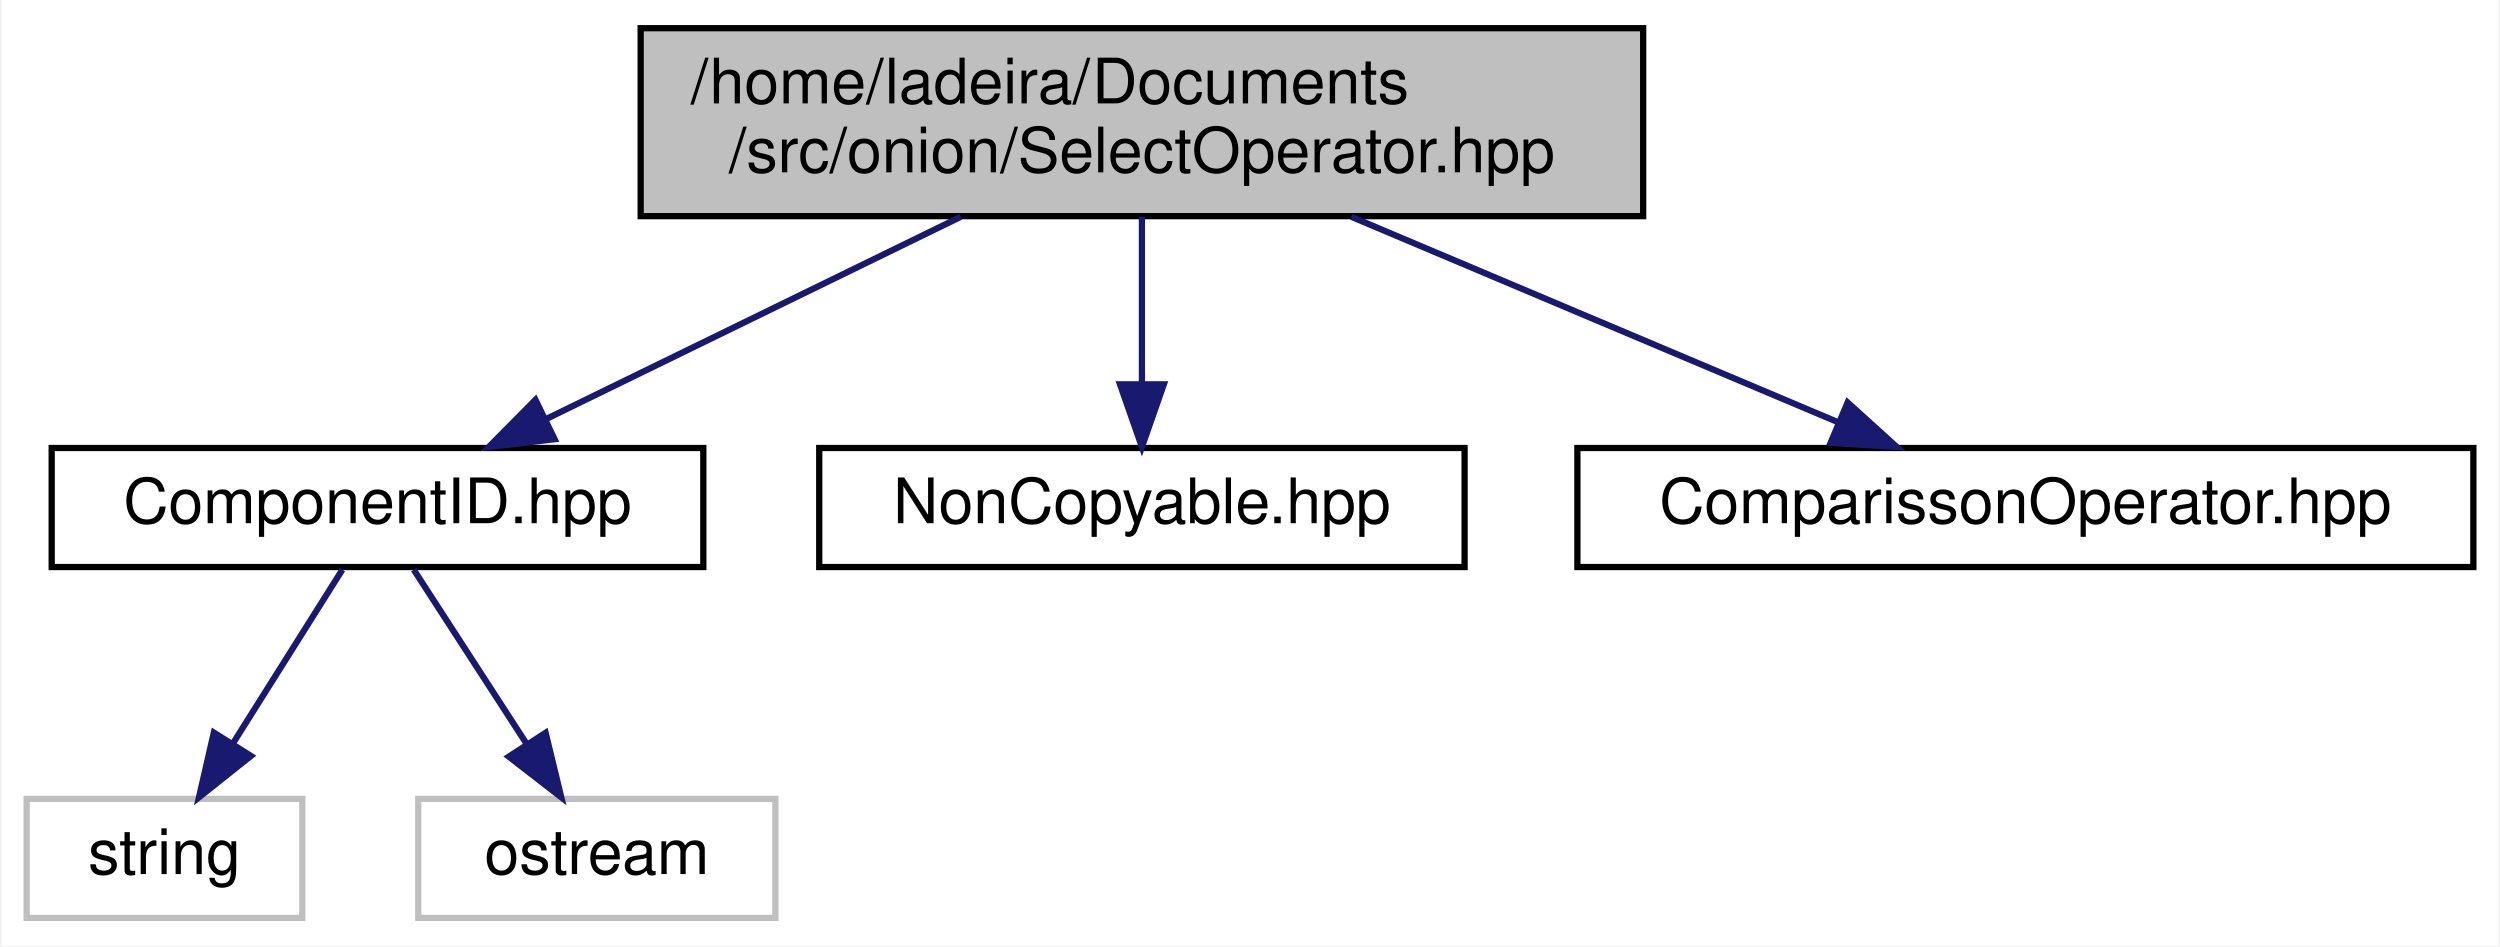
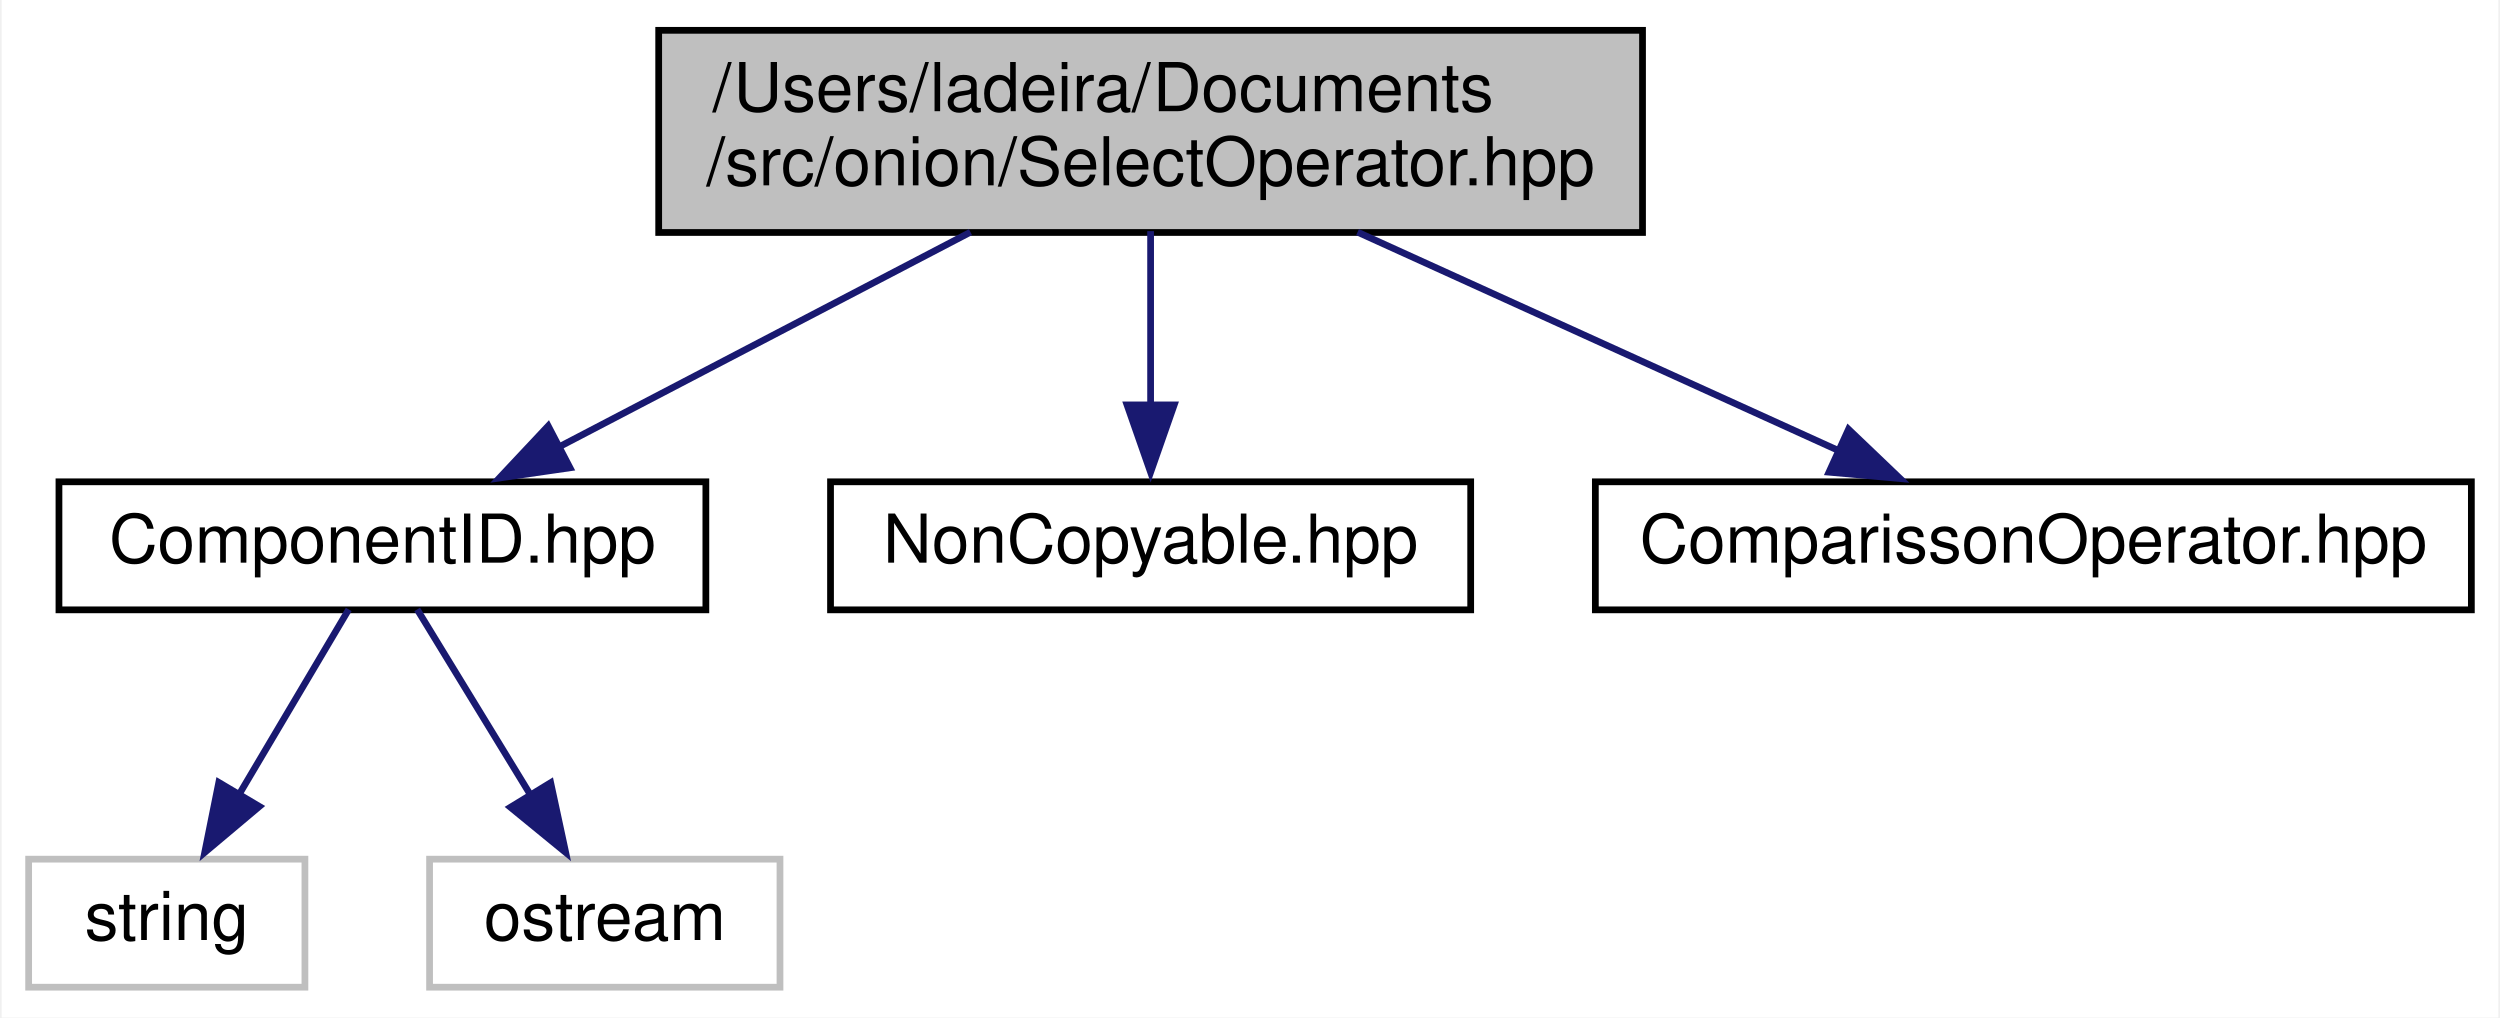
- <svg xmlns="http://www.w3.org/2000/svg" xmlns:xlink="http://www.w3.org/1999/xlink" width="399pt" height="151pt" viewBox="0.00 0.00 398.50 151.00">
+ <svg xmlns="http://www.w3.org/2000/svg" xmlns:xlink="http://www.w3.org/1999/xlink" width="371pt" height="151pt" viewBox="0.00 0.00 370.50 151.00">
  <g id="graph0" class="graph" transform="scale(1 1) rotate(0) translate(4 147)">
-     <polygon fill="white" stroke="transparent" points="-4,4 -4,-147 394.5,-147 394.5,4 -4,4" />
+     <polygon fill="white" stroke="none" points="-4,4 -4,-147 366.5,-147 366.5,4 -4,4" />
    <g id="node1" class="node">
      <g id="a_node1">
        <a xlink:title="This header introduces the SelectOperator class interface.">
-           <polygon fill="#bfbfbf" stroke="black" points="98,-112.5 98,-142.5 258,-142.5 258,-112.5 98,-112.5" />
-           <text text-anchor="start" x="106" y="-130.5" font-family="Helvetica,sans-Serif" font-size="10.00">/home/ladeira/Documents</text>
-           <text text-anchor="middle" x="178" y="-119.5" font-family="Helvetica,sans-Serif" font-size="10.00">/src/onion/SelectOperator.hpp</text>
+           <polygon fill="#bfbfbf" stroke="black" points="93.5,-112.5 93.5,-142.5 239.5,-142.5 239.5,-112.5 93.5,-112.5" />
+           <text text-anchor="start" x="101.5" y="-130.5" font-family="Helvetica,sans-Serif" font-size="10.00">/Users/ladeira/Documents</text>
+           <text text-anchor="middle" x="166.5" y="-119.5" font-family="Helvetica,sans-Serif" font-size="10.00">/src/onion/SelectOperator.hpp</text>
        </a>
      </g>
    </g>
    <g id="node2" class="node">
      <g id="a_node2">
        <a xlink:href="_component_i_d_8hpp.html" target="_top" xlink:title="This header contains the classes used to identify a component of the Onion Framework.">
-           <polygon fill="white" stroke="black" points="4,-56.5 4,-75.5 108,-75.5 108,-56.5 4,-56.5" />
-           <text text-anchor="middle" x="56" y="-63.5" font-family="Helvetica,sans-Serif" font-size="10.00">ComponentID.hpp</text>
+           <polygon fill="white" stroke="black" points="4.5,-56.5 4.5,-75.5 100.5,-75.5 100.5,-56.5 4.5,-56.5" />
+           <text text-anchor="middle" x="52.5" y="-63.5" font-family="Helvetica,sans-Serif" font-size="10.00">ComponentID.hpp</text>
        </a>
      </g>
    </g>
    <g id="edge1" class="edge">
-       <path fill="none" stroke="midnightblue" d="M149.09,-112.4C128.98,-102.59 102.38,-89.62 82.76,-80.05" />
-       <polygon fill="midnightblue" stroke="midnightblue" points="84.27,-76.9 73.75,-75.66 81.21,-83.19 84.27,-76.9" />
+       <path fill="none" stroke="midnightblue" d="M139.77,-112.55C121.29,-102.9 96.82,-90.13 78.5,-80.57" />
+       <polygon fill="midnightblue" stroke="midnightblue" points="80.34,-77.58 69.85,-76.06 77.1,-83.79 80.34,-77.58" />
    </g>
    <g id="node5" class="node">
      <g id="a_node5">
        <a xlink:href="_non_copyable_8hpp.html" target="_top" xlink:title="Contains the declaration of the NonCopyable class.">
-           <polygon fill="white" stroke="black" points="126.5,-56.5 126.5,-75.5 229.5,-75.5 229.5,-56.5 126.5,-56.5" />
-           <text text-anchor="middle" x="178" y="-63.5" font-family="Helvetica,sans-Serif" font-size="10.00">NonCopyable.hpp</text>
+           <polygon fill="white" stroke="black" points="119,-56.5 119,-75.5 214,-75.5 214,-56.5 119,-56.5" />
+           <text text-anchor="middle" x="166.5" y="-63.5" font-family="Helvetica,sans-Serif" font-size="10.00">NonCopyable.hpp</text>
        </a>
      </g>
    </g>
    <g id="edge4" class="edge">
-       <path fill="none" stroke="midnightblue" d="M178,-112.4C178,-104.47 178,-94.46 178,-85.86" />
-       <polygon fill="midnightblue" stroke="midnightblue" points="181.5,-85.66 178,-75.66 174.5,-85.66 181.5,-85.66" />
+       <path fill="none" stroke="midnightblue" d="M166.5,-112.7C166.5,-105.04 166.5,-95.38 166.5,-86.91" />
+       <polygon fill="midnightblue" stroke="midnightblue" points="170,-86.91 166.5,-76.91 163,-86.91 170,-86.91" />
    </g>
    <g id="node6" class="node">
      <g id="a_node6">
        <a xlink:href="_comparisson_operator_8hpp.html" target="_top" xlink:title="This header introduces the facilities for abstracting the comparisson of objects.">
-           <polygon fill="white" stroke="black" points="247.5,-56.5 247.5,-75.5 390.5,-75.5 390.5,-56.5 247.5,-56.5" />
-           <text text-anchor="middle" x="319" y="-63.5" font-family="Helvetica,sans-Serif" font-size="10.00">ComparissonOperator.hpp</text>
+           <polygon fill="white" stroke="black" points="232.5,-56.5 232.5,-75.5 362.5,-75.5 362.5,-56.5 232.5,-56.5" />
+           <text text-anchor="middle" x="297.5" y="-63.5" font-family="Helvetica,sans-Serif" font-size="10.00">ComparissonOperator.hpp</text>
        </a>
      </g>
    </g>
    <g id="edge5" class="edge">
-       <path fill="none" stroke="midnightblue" d="M211.42,-112.4C234.97,-102.46 266.24,-89.26 288.99,-79.66" />
-       <polygon fill="midnightblue" stroke="midnightblue" points="290.63,-82.77 298.48,-75.66 287.91,-76.32 290.63,-82.77" />
+       <path fill="none" stroke="midnightblue" d="M197.21,-112.55C218.85,-102.72 247.62,-89.65 268.8,-80.04" />
+       <polygon fill="midnightblue" stroke="midnightblue" points="270.07,-83.3 277.73,-75.98 267.17,-76.93 270.07,-83.3" />
    </g>
    <g id="node3" class="node">
      <g id="a_node3">
        <a xlink:title=" ">
-           <polygon fill="white" stroke="#bfbfbf" points="0,-0.5 0,-19.5 44,-19.5 44,-0.5 0,-0.5" />
-           <text text-anchor="middle" x="22" y="-7.5" font-family="Helvetica,sans-Serif" font-size="10.00">string</text>
+           <polygon fill="white" stroke="#bfbfbf" points="0,-0.5 0,-19.5 41,-19.5 41,-0.5 0,-0.5" />
+           <text text-anchor="middle" x="20.5" y="-7.5" font-family="Helvetica,sans-Serif" font-size="10.00">string</text>
        </a>
      </g>
    </g>
    <g id="edge2" class="edge">
-       <path fill="none" stroke="midnightblue" d="M50.39,-56.08C45.63,-48.53 38.68,-37.49 32.85,-28.23" />
-       <polygon fill="midnightblue" stroke="midnightblue" points="35.8,-26.35 27.51,-19.75 29.88,-30.08 35.8,-26.35" />
+       <path fill="none" stroke="midnightblue" d="M47.5,-56.56C43.15,-49.23 36.71,-38.35 31.21,-29.07" />
+       <polygon fill="midnightblue" stroke="midnightblue" points="34.24,-27.32 26.13,-20.5 28.22,-30.89 34.24,-27.32" />
    </g>
    <g id="node4" class="node">
      <g id="a_node4">
        <a xlink:title=" ">
-           <polygon fill="white" stroke="#bfbfbf" points="62.5,-0.5 62.5,-19.5 119.5,-19.5 119.5,-0.5 62.5,-0.5" />
-           <text text-anchor="middle" x="91" y="-7.5" font-family="Helvetica,sans-Serif" font-size="10.00">ostream</text>
+           <polygon fill="white" stroke="#bfbfbf" points="59.5,-0.5 59.5,-19.5 111.5,-19.5 111.5,-0.5 59.5,-0.5" />
+           <text text-anchor="middle" x="85.5" y="-7.5" font-family="Helvetica,sans-Serif" font-size="10.00">ostream</text>
        </a>
      </g>
    </g>
    <g id="edge3" class="edge">
-       <path fill="none" stroke="midnightblue" d="M61.78,-56.08C66.67,-48.53 73.83,-37.49 79.83,-28.23" />
-       <polygon fill="midnightblue" stroke="midnightblue" points="82.83,-30.05 85.33,-19.75 76.95,-26.24 82.83,-30.05" />
+       <path fill="none" stroke="midnightblue" d="M57.66,-56.56C62.19,-49.15 68.93,-38.12 74.64,-28.76" />
+       <polygon fill="midnightblue" stroke="midnightblue" points="77.47,-30.85 79.7,-20.49 71.5,-27.2 77.47,-30.85" />
    </g>
  </g>
</svg>
